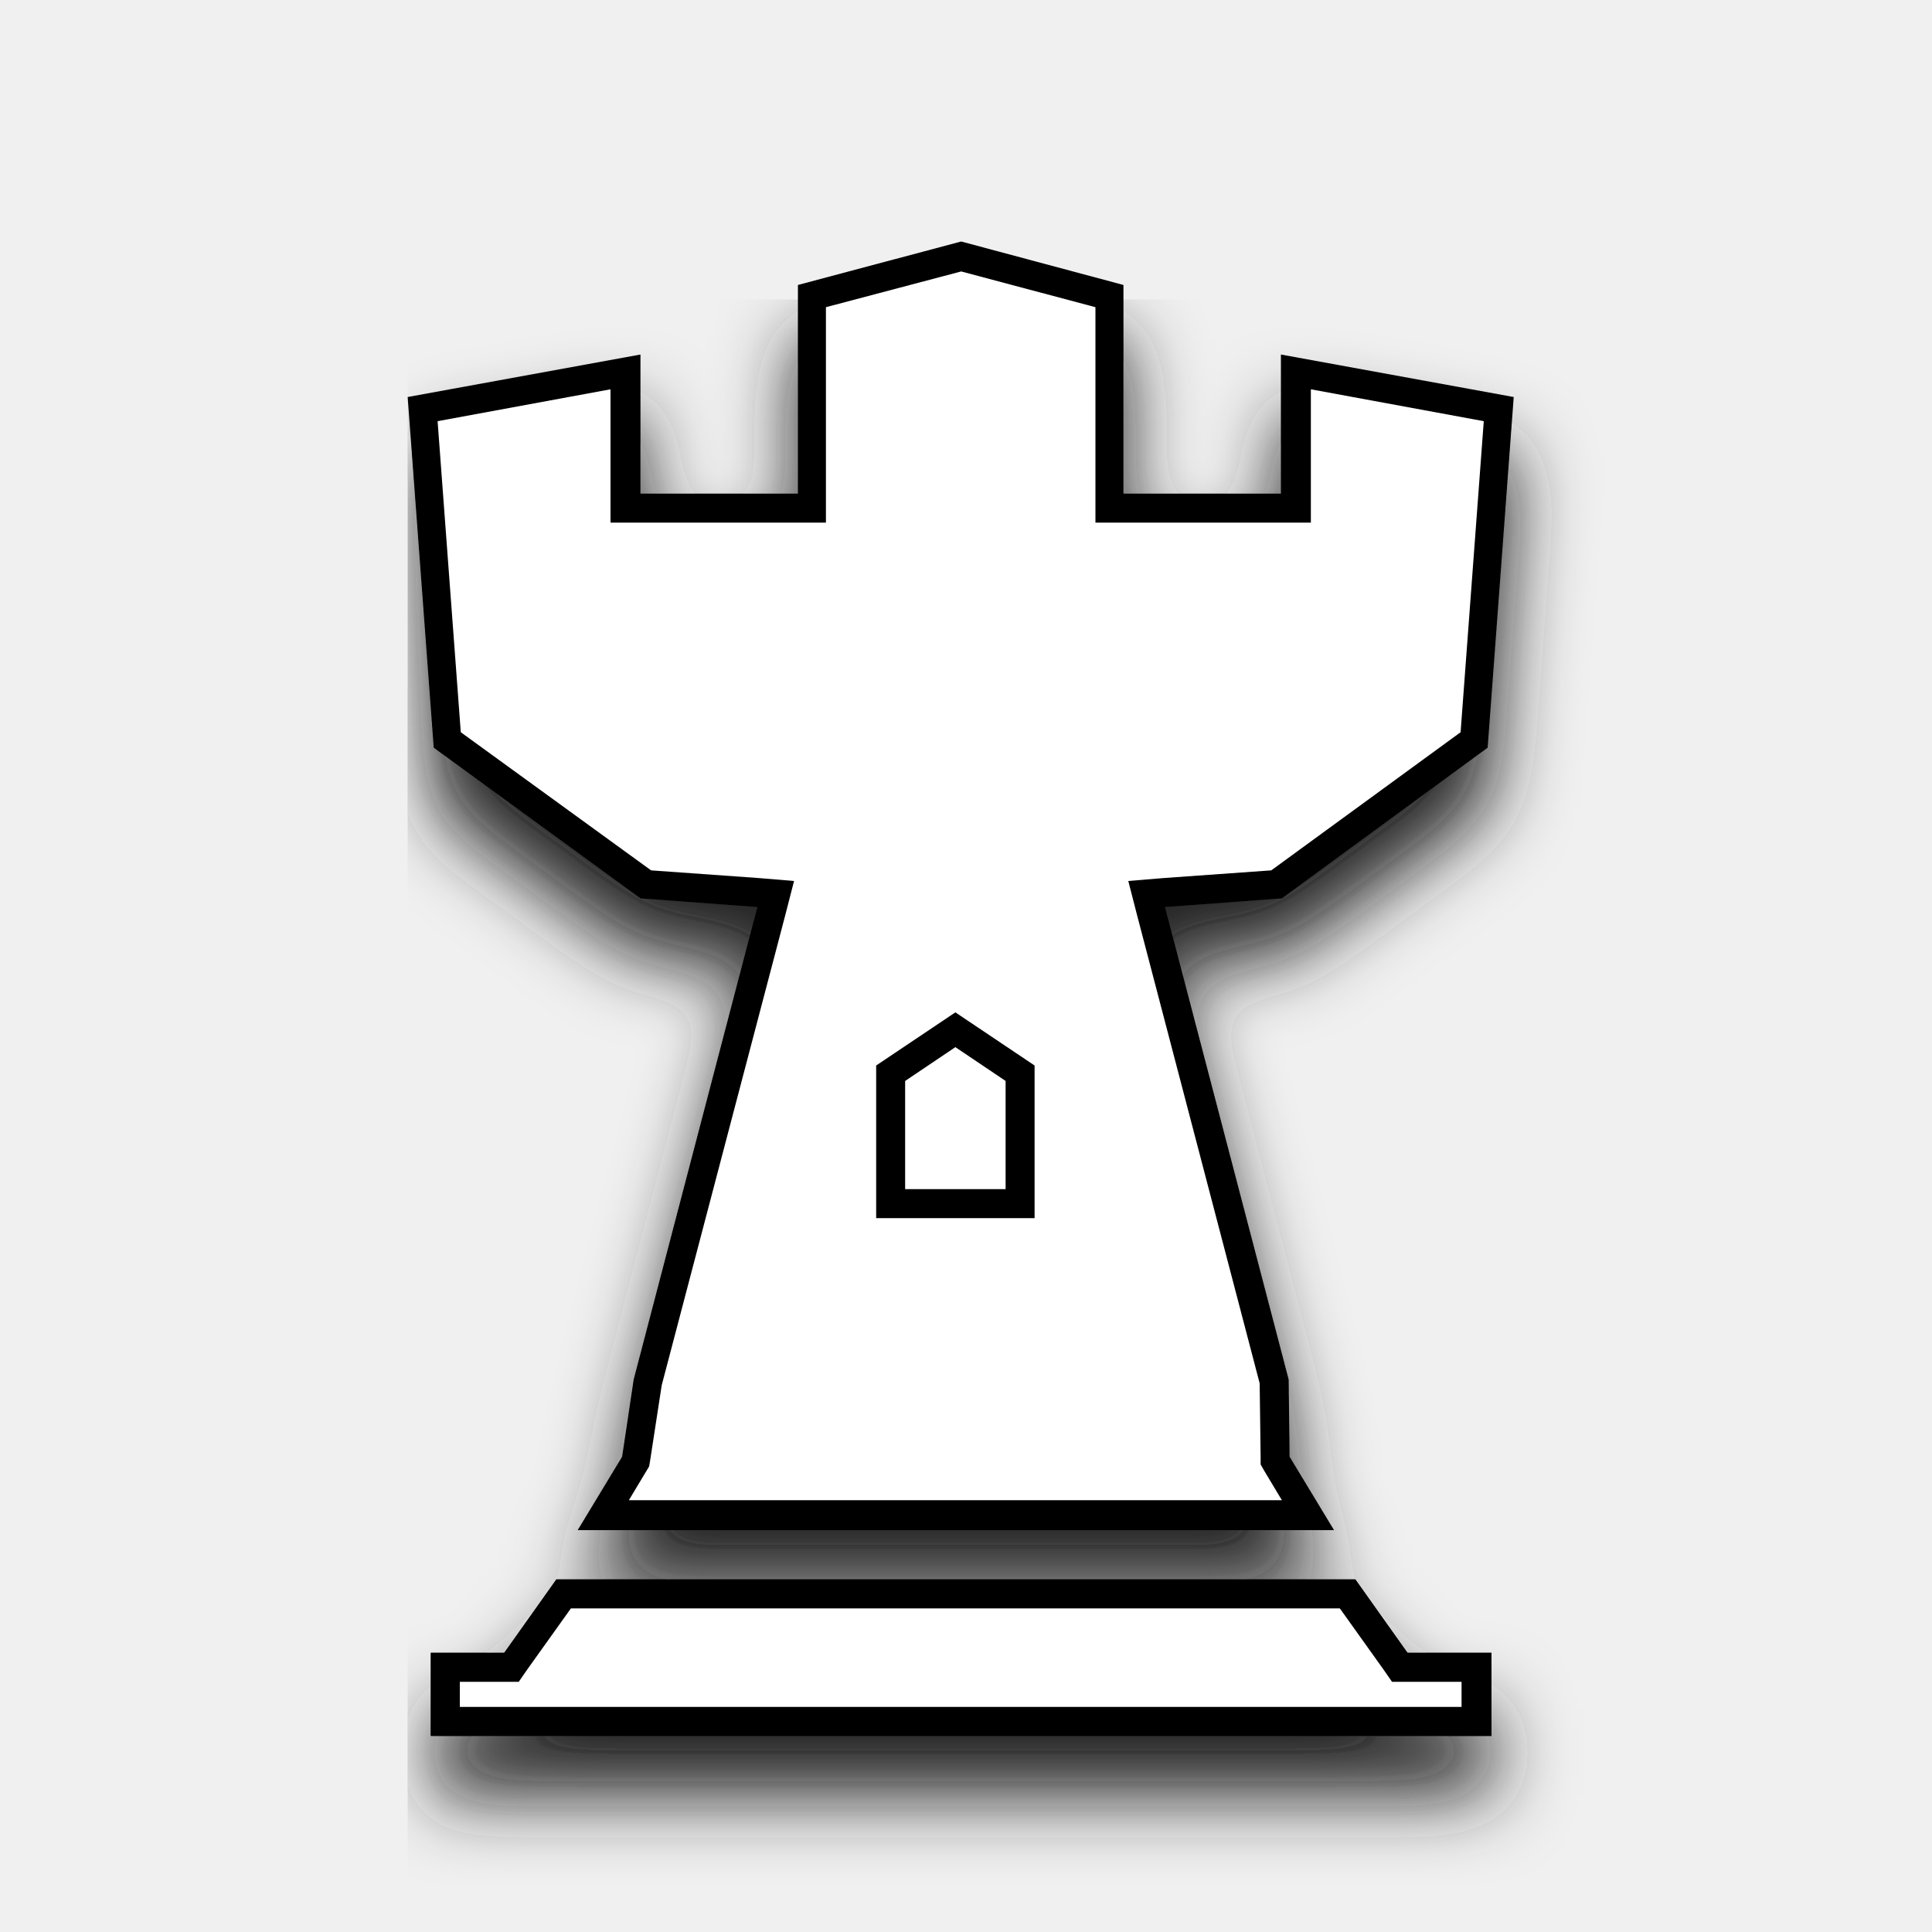
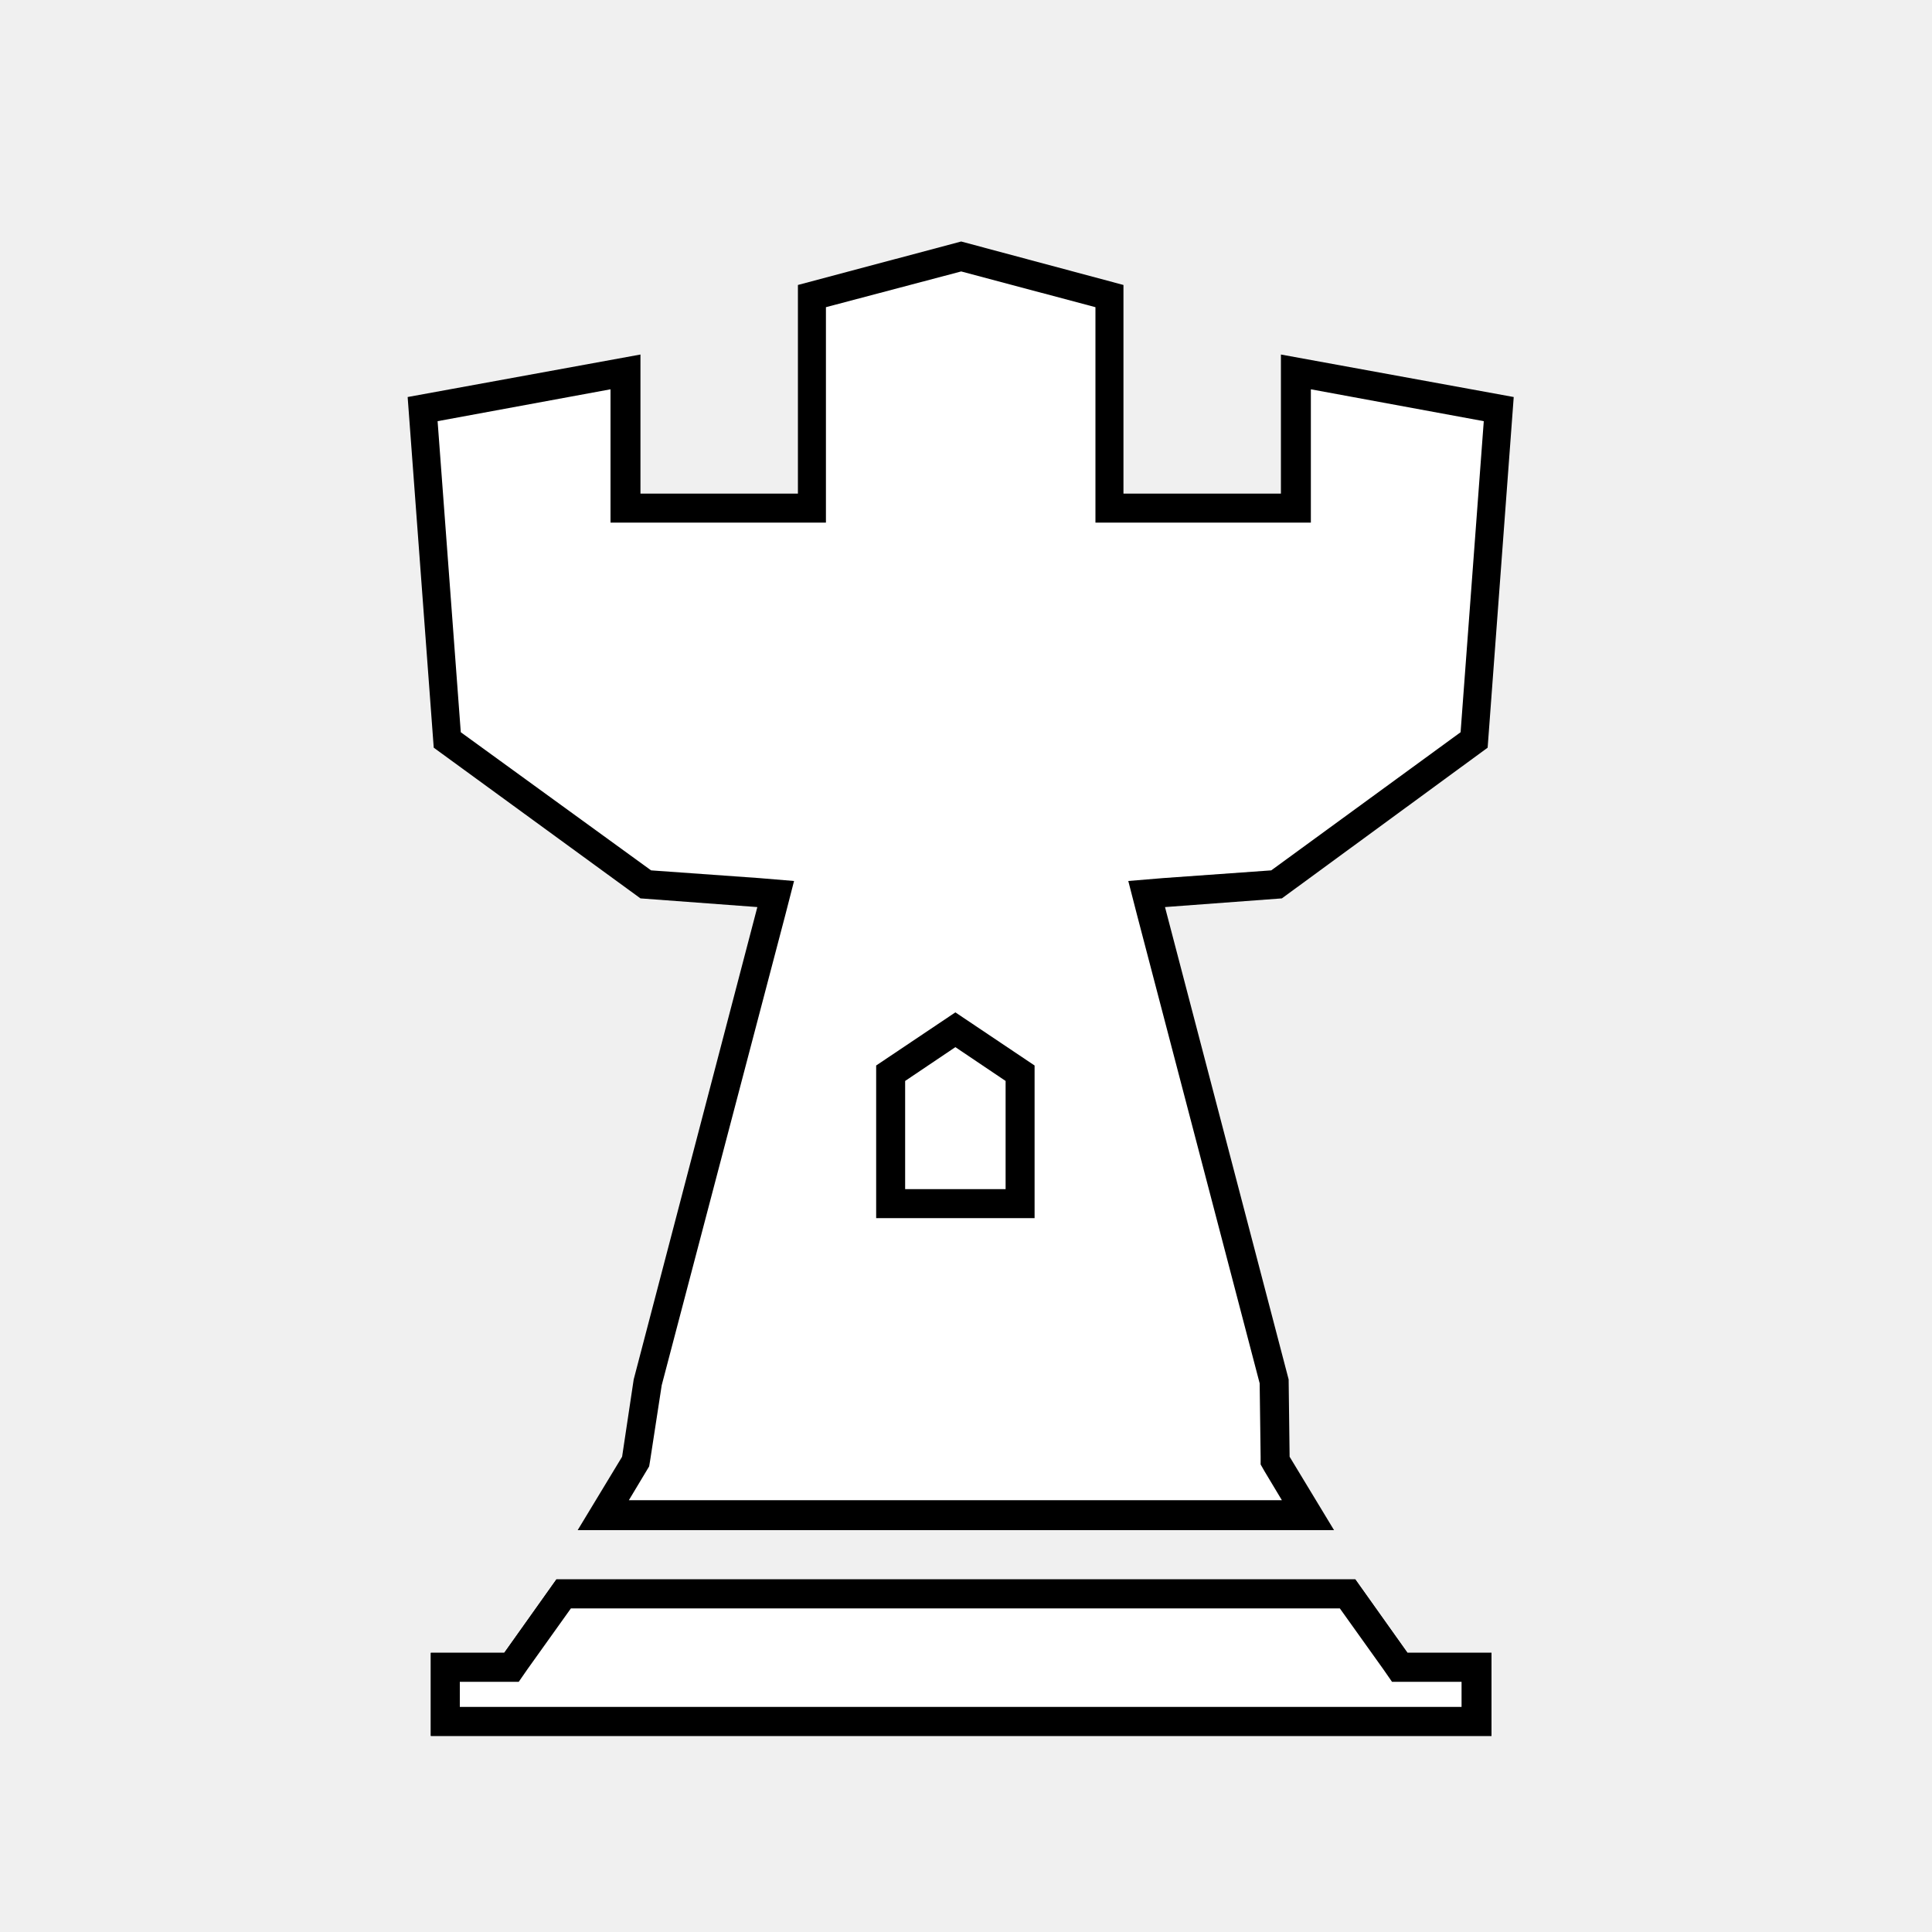
<svg xmlns="http://www.w3.org/2000/svg" version="1.1" id="Layer_1" x="0px" y="0px" viewBox="0 0 200 200" style="enable-background:new 0 0 200 200;" xml:space="preserve">
-   <defs>
-     <filter id="f1" x="0" y="0" width="200%" height="200%">
-       <feDropShadow dx="0" dy="6" stdDeviation="4" flood-color="#202020" />
-     </filter>
-   </defs>
  <style type="text/css">
- 	.st0{fill:#FFFFFF;}
+ 	.st0{fill:#FFFFF8;}
	.st1{fill:#FFFFFF;}
</style>
-   <g filter="url(#f1)">
+   <g>
    <g id="rb_1_">
      <g>
        <polygon class="st1" points="62.4,156.9 65.8,151.3 67,143.1 80.3,92.5 66.8,91.5 46.3,76.6 43.7,42.3 64.7,38.5 64.7,52.6      84.1,52.6 84.1,30.6 99.4,26.5 114.9,30.6 114.9,52.6 134.2,52.6 134.2,38.5 155.2,42.3 152.6,76.6 132.1,91.5 118.6,92.5      131.9,143 132,151.2 135.4,156.9    " />
        <path d="M99.5,28.1l13.9,3.7v19.3v3h3h16.3h3v-3V40.3l17.9,3.3l-2.4,32.2l-19.6,14.3l-11.2,0.8l-3.6,0.3l0.9,3.5l12.7,48.5     l0.1,7.6l0,0.8l0.4,0.7l1.8,3H65.1l1.8-3l0.3-0.5l0.1-0.6l1.2-7.8l12.8-48.7l0.9-3.5l-3.6-0.3l-11.2-0.8L47.7,75.8l-2.4-32.2     l17.9-3.3v10.8v3h3h16.3h3v-3V31.8L99.5,28.1 M99.5,25l-16.9,4.5v21.6H66.3V36.7l-24.1,4.4l2.7,36.3L66.3,93l12.1,0.9l-12.8,48.9     l-1.2,8l-4.6,7.6h78.3l-4.6-7.6l-0.1-8l-12.8-48.9l12.1-0.9L154,77.4l2.7-36.3l-24.1-4.4v14.4h-16.3V29.5L99.5,25L99.5,25z" />
      </g>
    </g>
    <g>
      <polygon class="st1" points="92.2,124.6 92.2,111.1 98.9,106.6 105.6,111.1 105.6,124.6   " />
      <path d="M98.9,108.4l5.2,3.5v11.2H93.7v-11.2L98.9,108.4 M98.9,104.8l-8.2,5.5v15.8h16.4v-15.8L98.9,104.8L98.9,104.8z" />
    </g>
    <g>
      <polygon class="st1" points="46.1,178.2 46.1,172.6 52.9,172.6 58.3,165 139.5,165 144.9,172.6 152.9,172.6 152.9,178.2   " />
      <path d="M138.7,166.5l4.5,6.3l0.9,1.3h1.5h5.7v2.6H47.6v-2.6h4.6h1.5l0.9-1.3l4.5-6.3H138.7 M140.3,163.5H57.6l-5.4,7.6h-7.6v8.6    h109.8v-8.6h-8.7L140.3,163.5L140.3,163.5z" />
    </g>
    <g>
      <polygon class="st1" points="46.1,178.2 46.1,172.6 52.9,172.6 58.3,165 139.5,165 144.9,172.6 152.9,172.6 152.9,178.2   " />
      <path d="M138.7,166.5l4.5,6.3l0.9,1.3h1.5h5.7v2.6H47.6v-2.6h4.6h1.5l0.9-1.3l4.5-6.3H138.7 M140.3,163.5H57.6l-5.4,7.6h-7.6v8.6    h109.8v-8.6h-8.7L140.3,163.5L140.3,163.5z" />
    </g>
  </g>
</svg>
